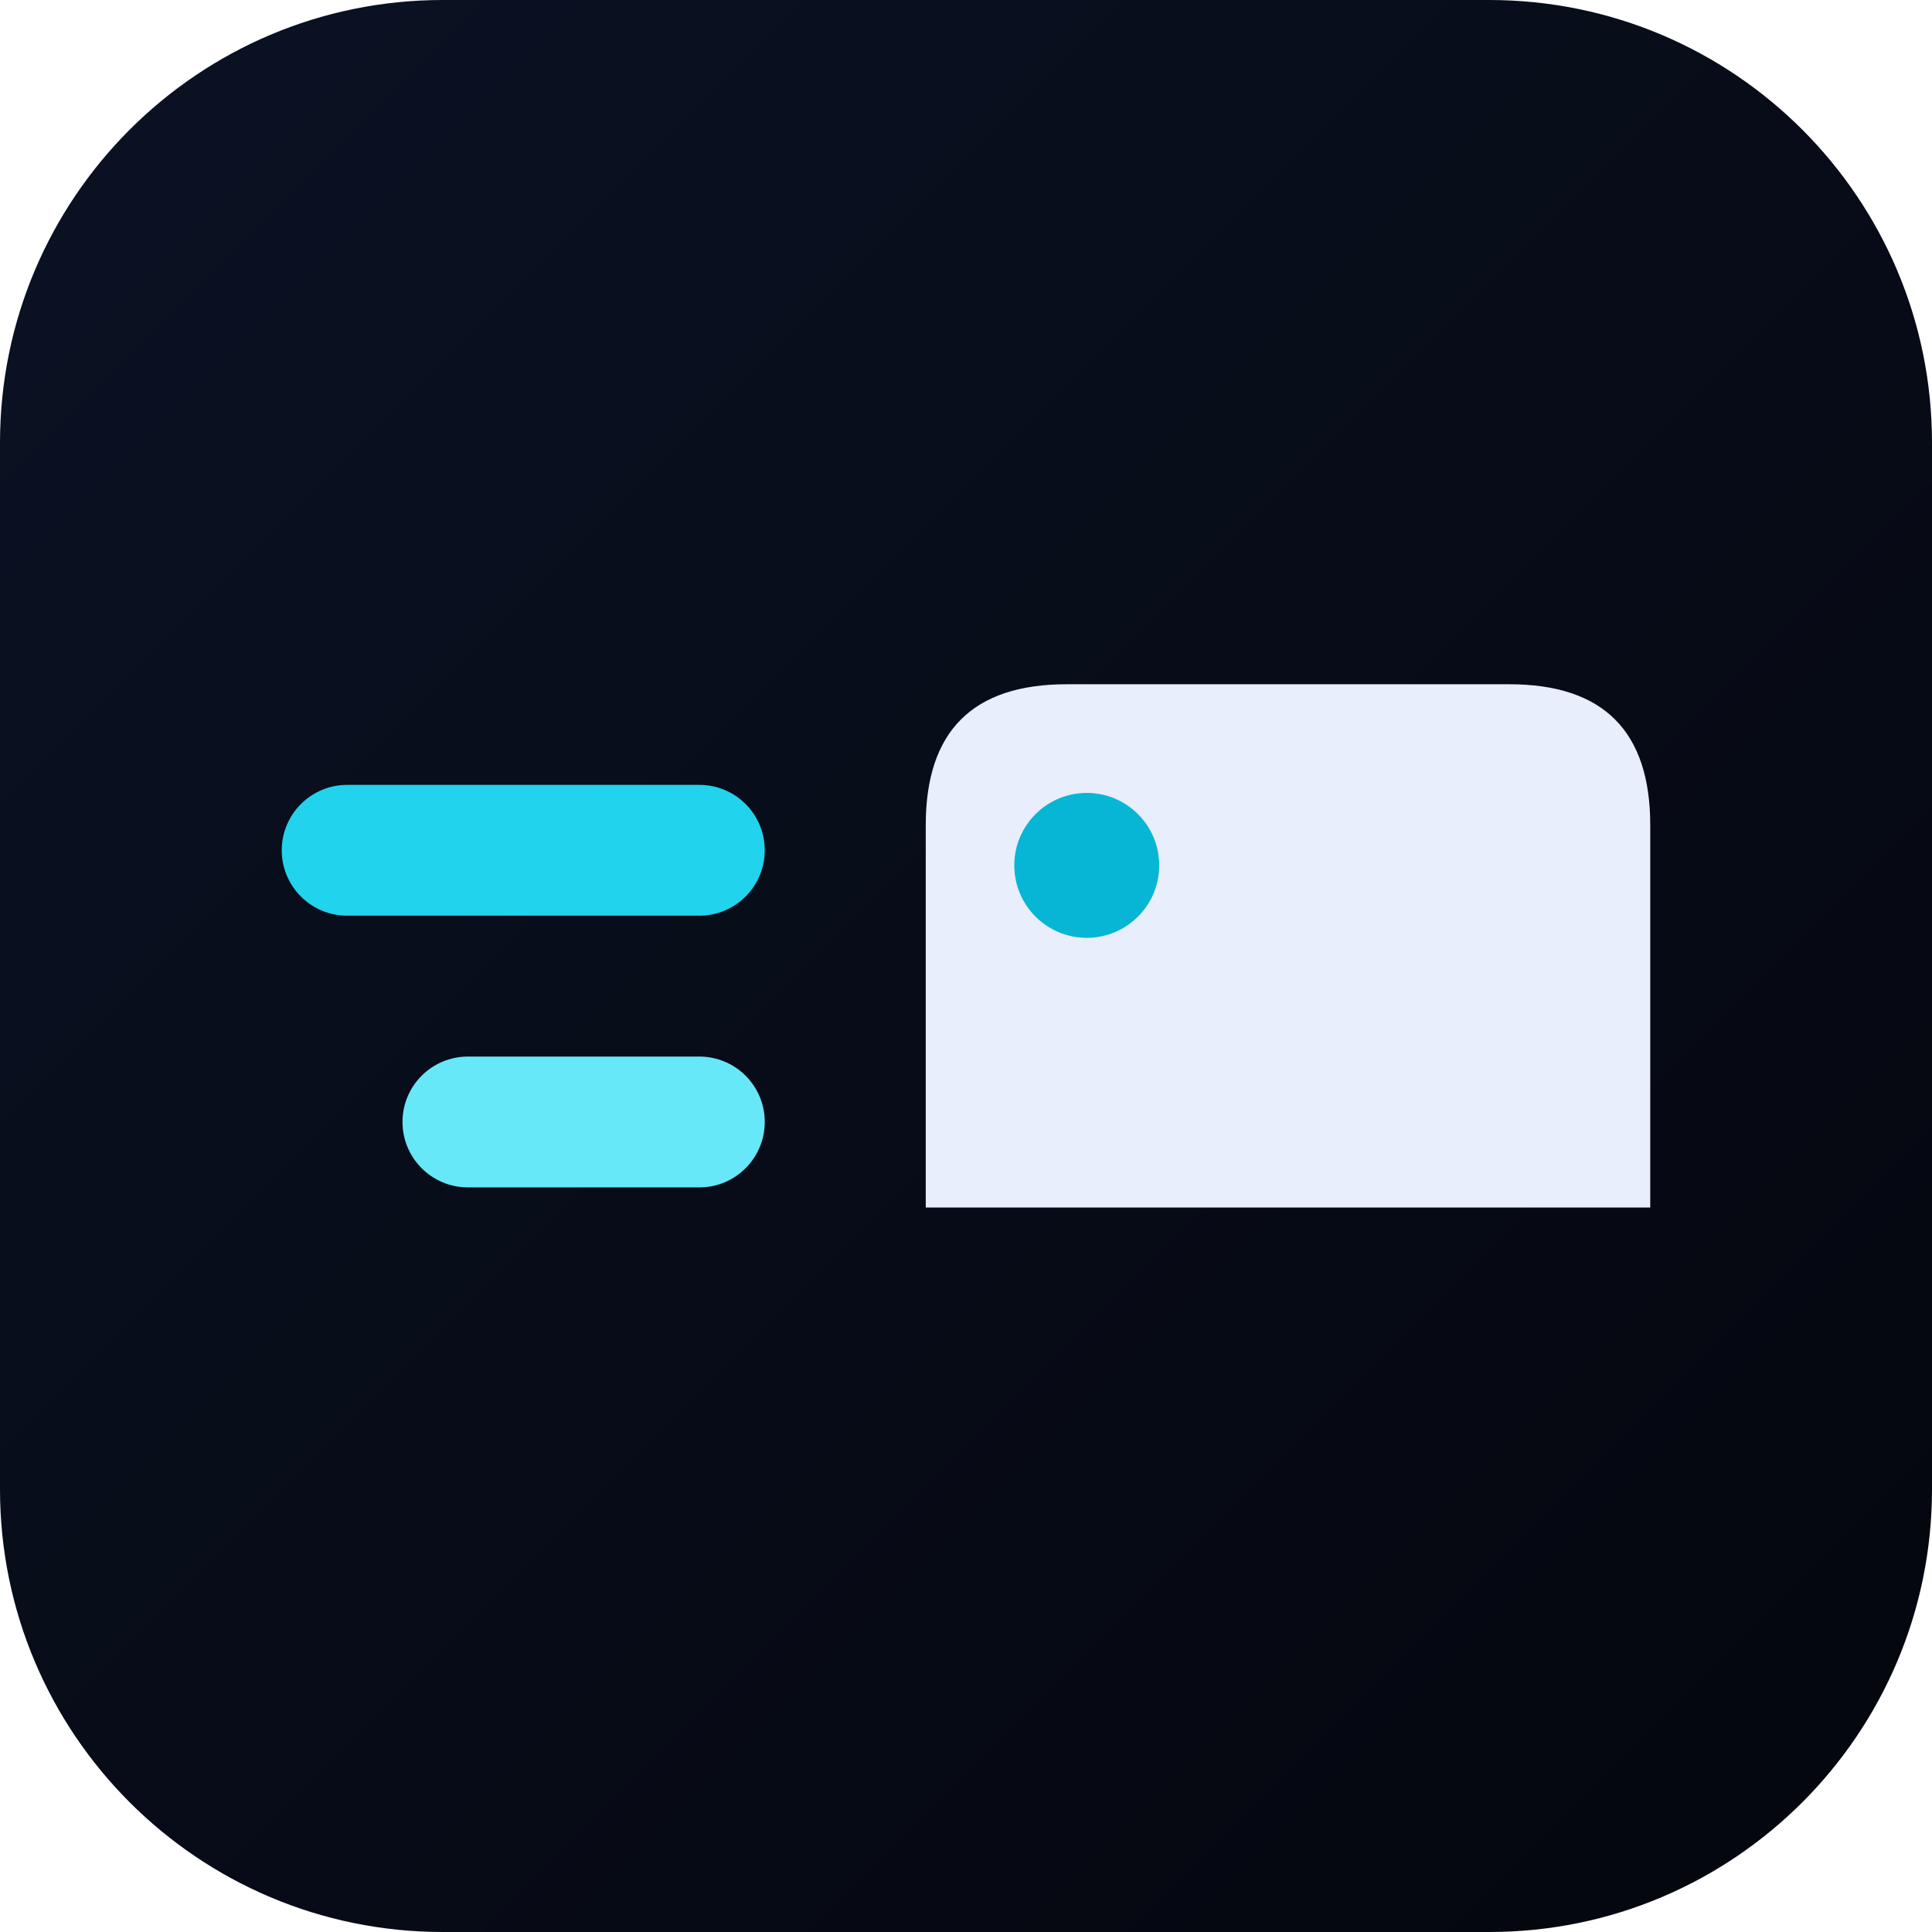
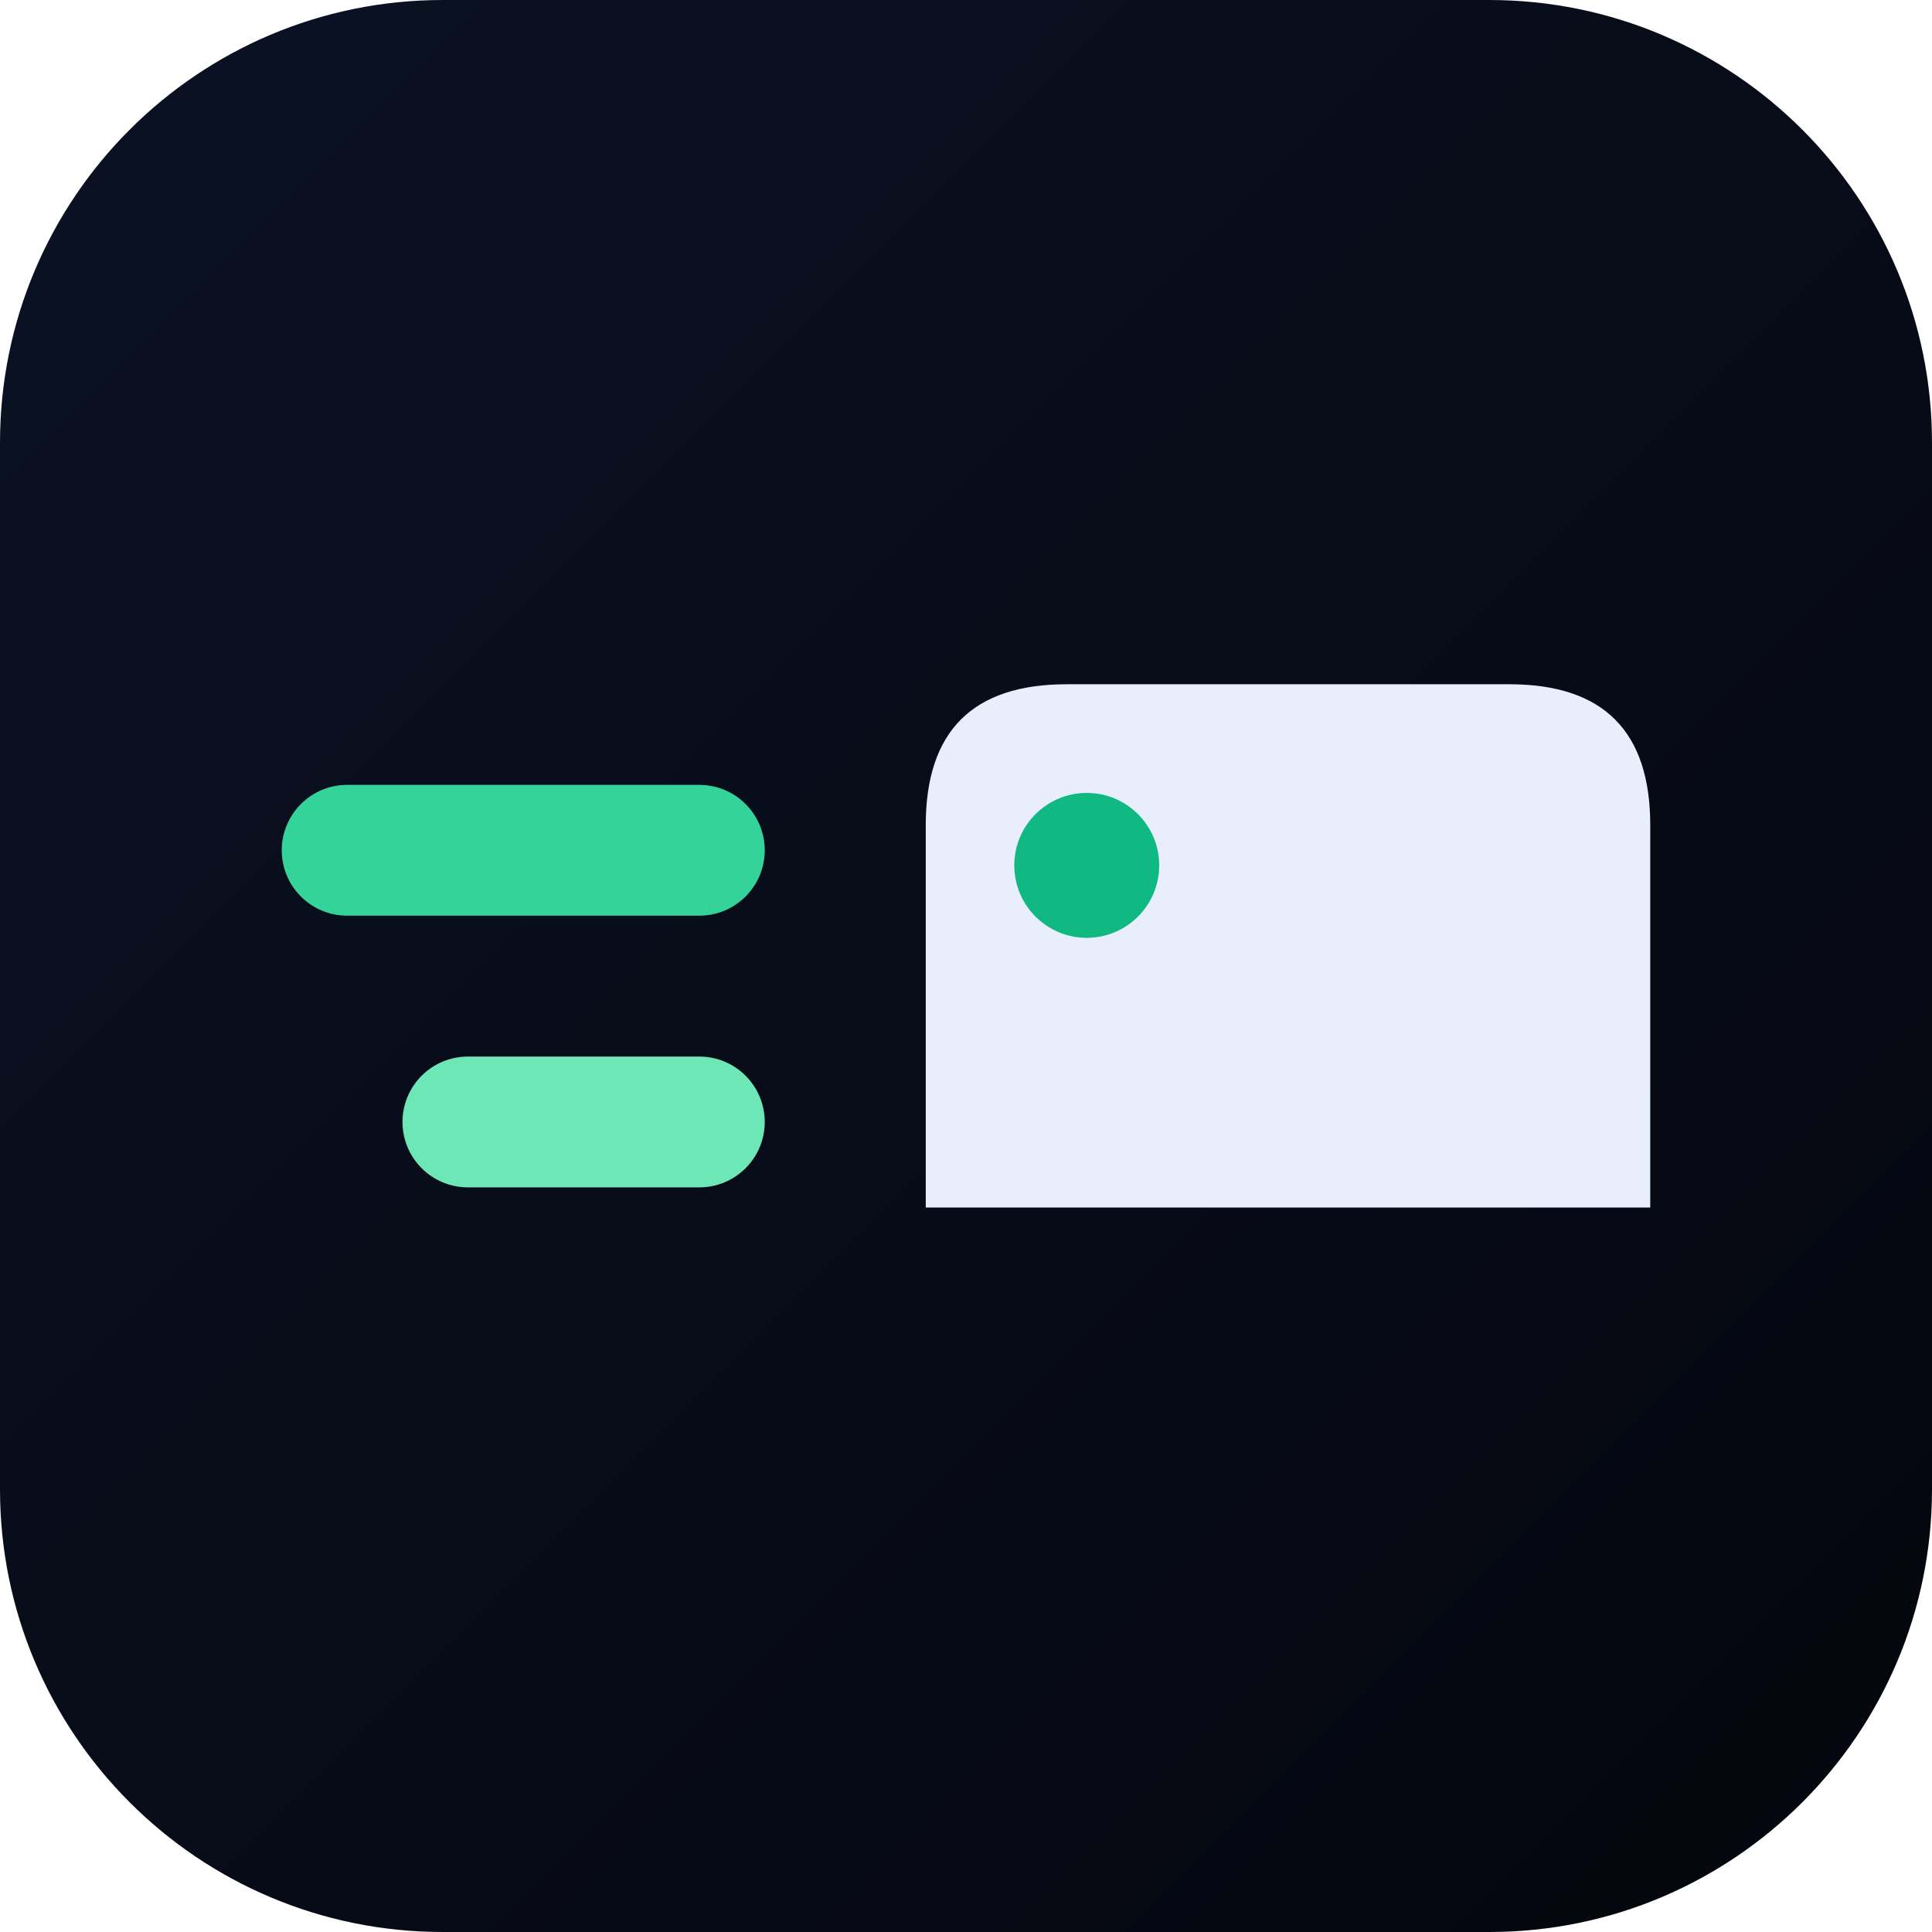
<svg xmlns="http://www.w3.org/2000/svg" width="48" height="48" viewBox="0 0 48 48">
  <defs>
    <linearGradient id="g" x1="0" y1="0" x2="48" y2="48" gradientUnits="userSpaceOnUse">
      <stop offset="0" stop-color="#0b1224" />
      <stop offset="1" stop-color="#04060d" />
    </linearGradient>
  </defs>
  <rect width="48" height="48" rx="11" fill="url(#g)" />
  <path d="M 23 30 L 23 20.5 Q 23 17 26.5 17 L 37.5 17 Q 41 17 41 20.5 L 41 30 Z" fill="#e8eefb" />
-   <circle cx="27" cy="21.5" r="1.8" fill="#06b6d4" />
-   <rect x="7" y="19.5" width="12" height="3.25" rx="1.625" fill="#22d3ee" />
-   <rect x="10" y="26.25" width="9" height="3.25" rx="1.625" fill="#67e8f9" />
+   <circle cx="27" cy="21.5" r="1.8" fill="#10b981" />
+   <rect x="7" y="19.5" width="12" height="3.25" rx="1.625" fill="#34d399" />
+   <rect x="10" y="26.25" width="9" height="3.25" rx="1.625" fill="#6ee7b7" />
</svg>
